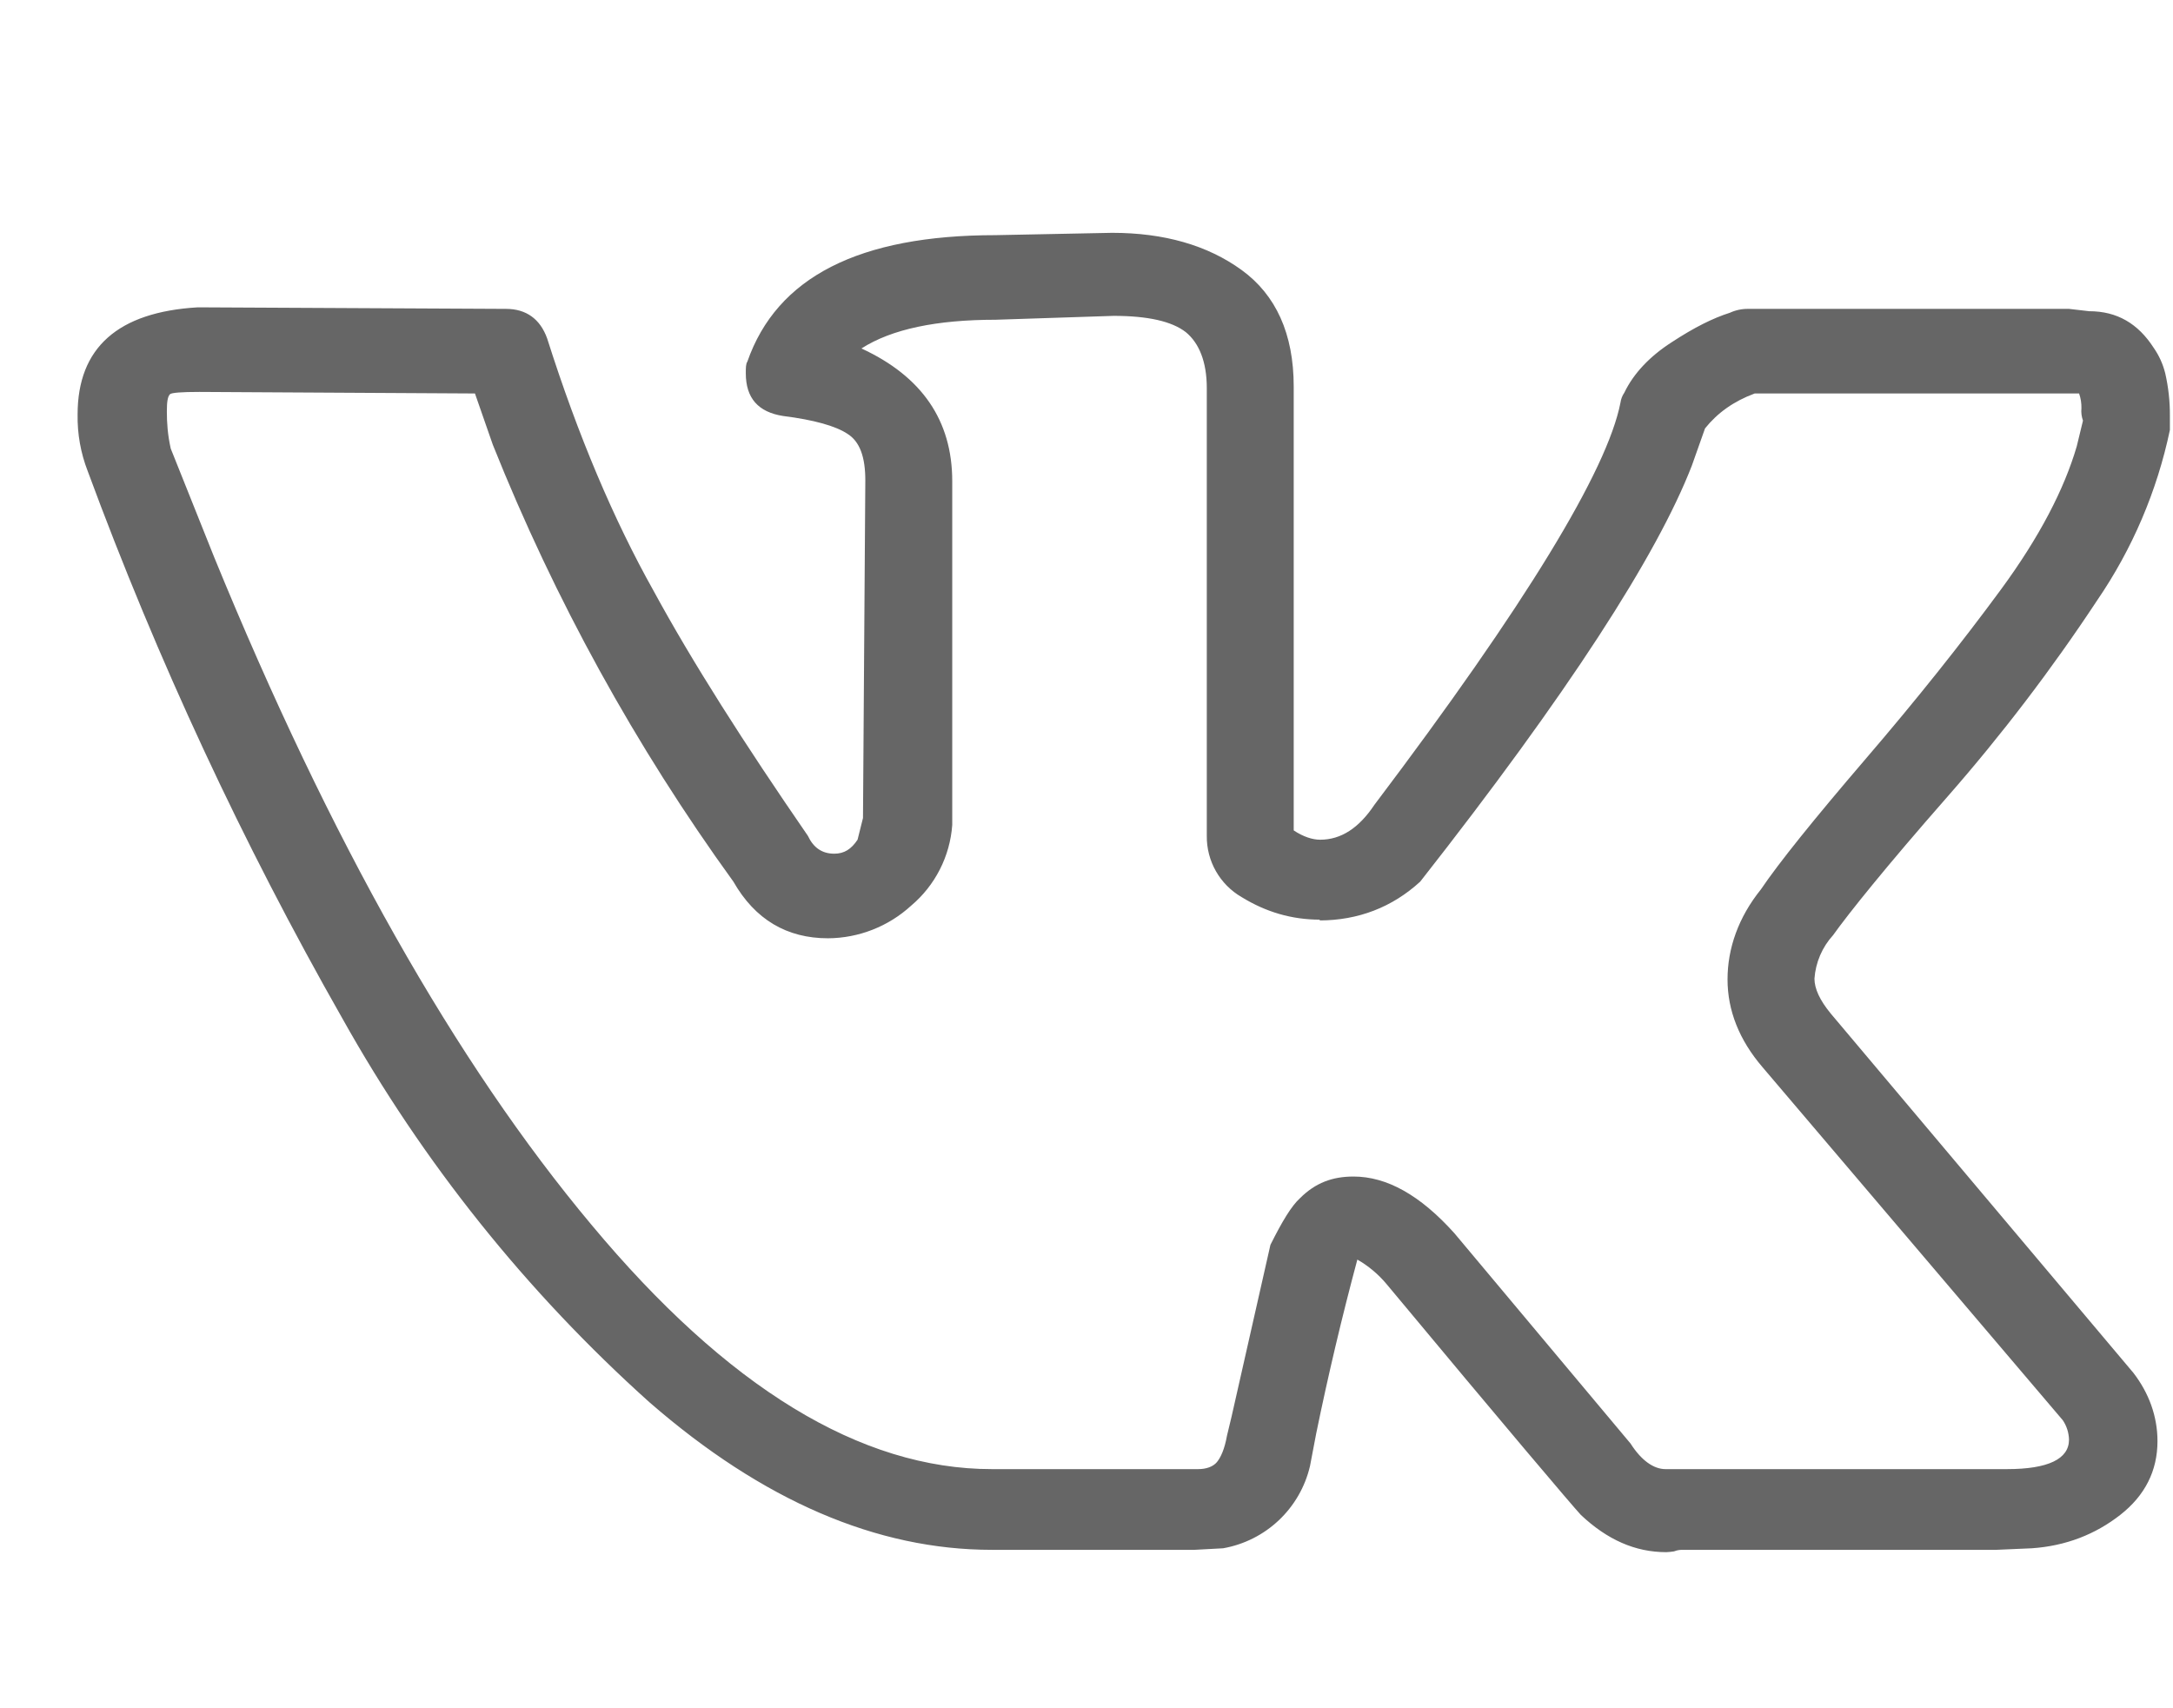
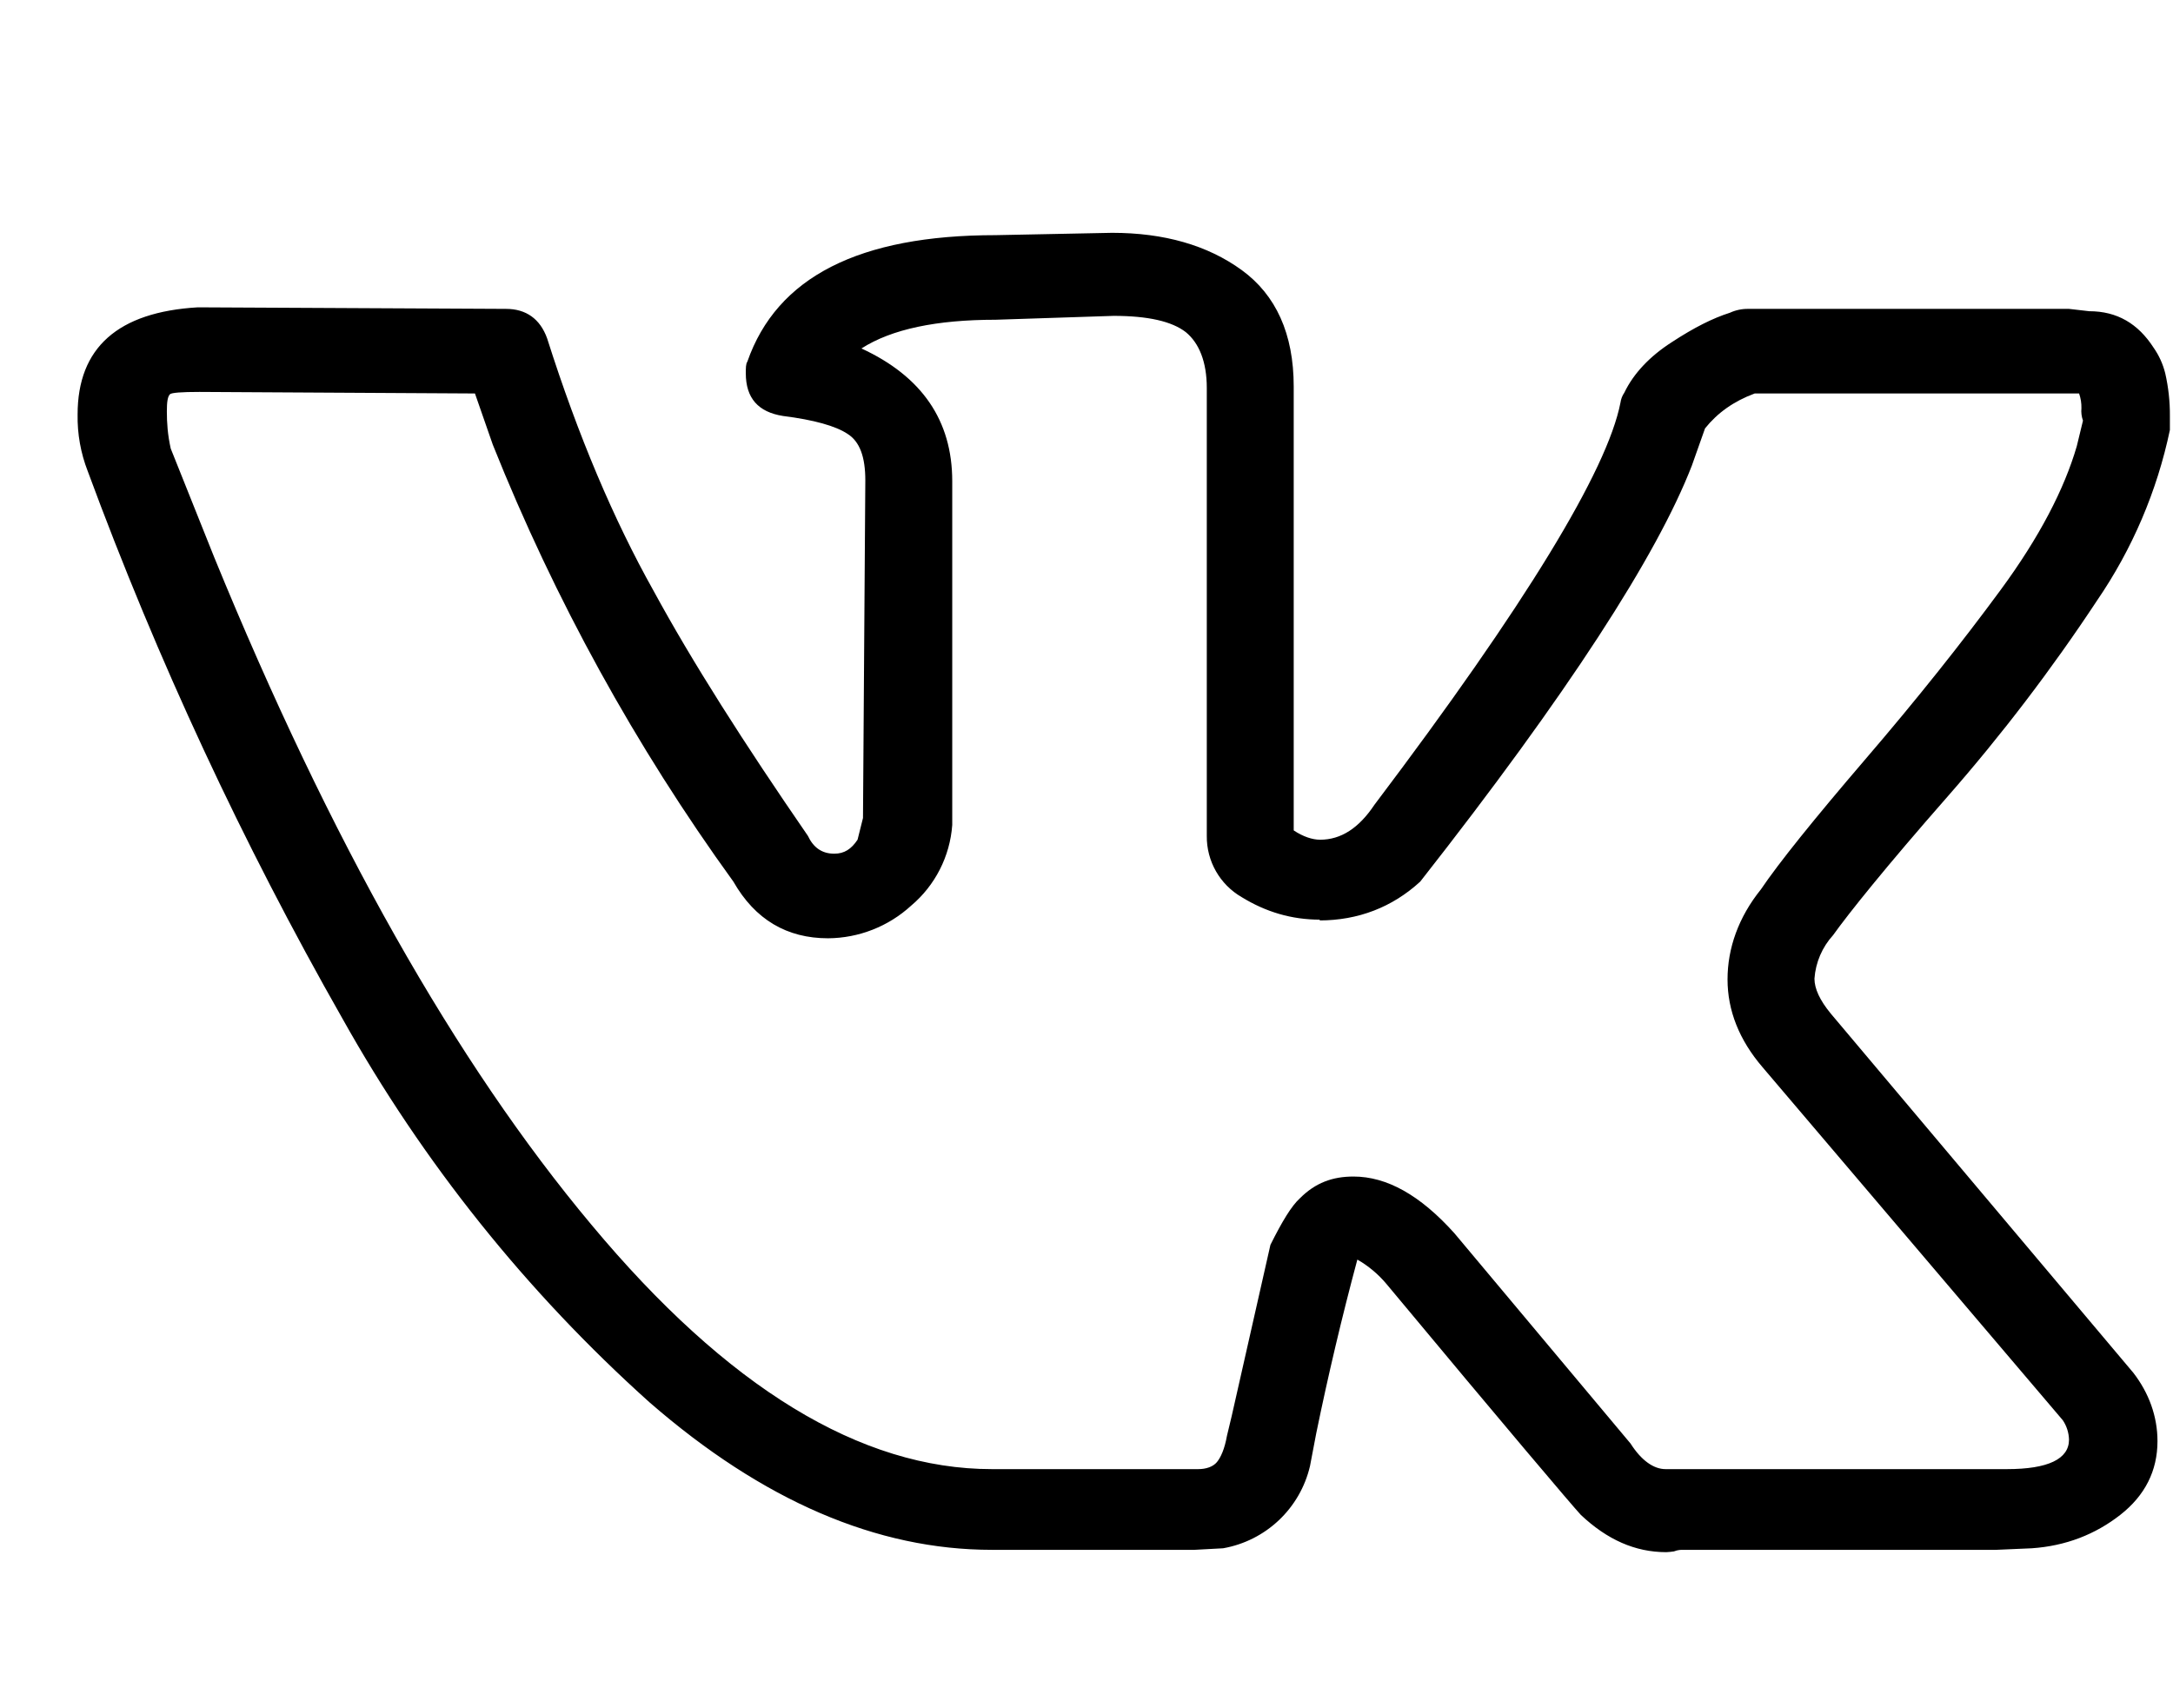
<svg xmlns="http://www.w3.org/2000/svg" viewBox="0 0 28 22">
-   <path d="M1 5.34c0-.86.52-1.32 1.55-1.38l3.97.02c.26 0 .44.13.53.38.4 1.26.86 2.34 1.37 3.25.5.92 1.17 1.97 1.99 3.16.07.15.18.23.34.23.13 0 .22-.06.3-.18l.07-.28.03-4.35c0-.3-.07-.5-.23-.6-.15-.1-.43-.18-.83-.23-.32-.05-.48-.23-.48-.55 0-.07 0-.12.02-.15.38-1.09 1.44-1.63 3.2-1.63l1.5-.03c.67 0 1.23.16 1.67.48.44.32.67.82.67 1.5v5.72c.12.08.24.12.34.12.27 0 .5-.15.7-.45 1.95-2.58 3-4.31 3.17-5.18a.3.3 0 0 1 .05-.13c.12-.25.33-.47.61-.65.29-.19.53-.31.75-.38a.55.55 0 0 1 .24-.05h4.13l.26.03c.36 0 .63.16.83.47.07.1.12.21.15.33a2.4 2.4 0 0 1 .06.55v.18a6.11 6.11 0 0 1-.94 2.2 23.4 23.4 0 0 1-1.93 2.53c-.79.9-1.27 1.5-1.47 1.78a.93.93 0 0 0-.24.56c0 .13.07.28.21.45l3.9 4.63c.2.26.31.56.31.88 0 .38-.16.7-.48.95-.32.25-.7.4-1.14.43l-.46.02h-4.04c-.02 0-.06 0-.11.02a.86.86 0 0 1-.1.01c-.4 0-.76-.16-1.1-.48-.12-.13-.96-1.12-2.5-2.97a1.39 1.39 0 0 0-.38-.32 38.47 38.47 0 0 0-.53 2.24l-.08.42a1.4 1.4 0 0 1-1.12 1.06l-.37.02h-2.61c-1.48 0-2.95-.63-4.41-1.9a19.3 19.3 0 0 1-3.96-4.95 47.51 47.51 0 0 1-3.28-7.05A1.92 1.92 0 0 1 1 5.34Zm16.01 6.51c-.37 0-.7-.1-1.01-.29a.9.9 0 0 1-.45-.79V5c0-.34-.1-.58-.27-.72-.18-.14-.49-.21-.93-.21l-1.52.05c-.76 0-1.34.12-1.73.37.78.36 1.17.93 1.17 1.71v4.43a1.5 1.5 0 0 1-.53 1.04 1.6 1.6 0 0 1-1.07.42c-.53 0-.94-.24-1.22-.73a26.16 26.16 0 0 1-3.1-5.63l-.23-.66-3.55-.02c-.23 0-.36.01-.38.03-.03.03-.04.1-.04.22 0 .15.01.3.05.48l.56 1.4c1.49 3.64 3.11 6.51 4.86 8.6 1.75 2.1 3.47 3.15 5.16 3.15h2.66c.1 0 .19-.03.24-.09.05-.06.1-.17.13-.34l.06-.25.5-2.21c.15-.3.27-.5.38-.6.2-.2.42-.28.69-.28.43 0 .86.24 1.3.73l2.27 2.71c.14.22.3.33.45.33h4.4c.53 0 .8-.13.8-.38a.47.47 0 0 0-.08-.25l-3.87-4.55c-.3-.35-.45-.73-.45-1.13 0-.4.14-.8.43-1.16.23-.34.68-.9 1.34-1.67.67-.78 1.25-1.51 1.75-2.19.5-.68.82-1.3.98-1.85l.08-.33a.37.37 0 0 1-.02-.16.54.54 0 0 0-.03-.19h-4.18c-.27.1-.48.25-.64.45L21.8 6c-.45 1.16-1.6 2.94-3.5 5.36-.36.33-.8.5-1.3.5Z" fill="#666" />
+   <path d="M1 5.34c0-.86.52-1.32 1.55-1.38l3.97.02c.26 0 .44.13.53.38.4 1.26.86 2.34 1.37 3.25.5.92 1.17 1.97 1.99 3.16.07.15.18.23.34.23.13 0 .22-.06.3-.18l.07-.28.03-4.35c0-.3-.07-.5-.23-.6-.15-.1-.43-.18-.83-.23-.32-.05-.48-.23-.48-.55 0-.07 0-.12.02-.15.38-1.09 1.44-1.63 3.2-1.63l1.5-.03c.67 0 1.23.16 1.67.48.44.32.67.82.67 1.5v5.72c.12.08.24.12.34.12.27 0 .5-.15.7-.45 1.95-2.58 3-4.31 3.17-5.18a.3.3 0 0 1 .05-.13c.12-.25.33-.47.61-.65.29-.19.53-.31.75-.38a.55.55 0 0 1 .24-.05h4.13l.26.03c.36 0 .63.16.83.47.07.1.12.21.15.33a2.4 2.4 0 0 1 .06.55v.18a6.11 6.11 0 0 1-.94 2.2 23.4 23.4 0 0 1-1.93 2.53c-.79.9-1.27 1.5-1.47 1.78a.93.93 0 0 0-.24.56c0 .13.07.28.21.45l3.9 4.63c.2.26.31.56.31.88 0 .38-.16.7-.48.95-.32.25-.7.4-1.14.43l-.46.02h-4.04c-.02 0-.06 0-.11.02a.86.86 0 0 1-.1.01c-.4 0-.76-.16-1.1-.48-.12-.13-.96-1.12-2.5-2.97a1.39 1.39 0 0 0-.38-.32 38.47 38.47 0 0 0-.53 2.24l-.08.42a1.4 1.4 0 0 1-1.12 1.06l-.37.02h-2.61c-1.48 0-2.95-.63-4.41-1.9a19.3 19.3 0 0 1-3.96-4.95 47.51 47.51 0 0 1-3.28-7.05A1.92 1.92 0 0 1 1 5.34Zm16.01 6.51c-.37 0-.7-.1-1.01-.29a.9.9 0 0 1-.45-.79V5c0-.34-.1-.58-.27-.72-.18-.14-.49-.21-.93-.21l-1.52.05c-.76 0-1.34.12-1.73.37.78.36 1.17.93 1.17 1.71v4.43a1.5 1.5 0 0 1-.53 1.04 1.6 1.6 0 0 1-1.07.42c-.53 0-.94-.24-1.22-.73a26.16 26.16 0 0 1-3.1-5.63l-.23-.66-3.55-.02c-.23 0-.36.01-.38.03-.03.03-.04.1-.04.22 0 .15.01.3.05.48l.56 1.4c1.49 3.64 3.11 6.51 4.86 8.6 1.75 2.1 3.47 3.15 5.16 3.15h2.66c.1 0 .19-.03.24-.09.05-.06.1-.17.13-.34l.06-.25.5-2.21c.15-.3.27-.5.38-.6.2-.2.42-.28.69-.28.43 0 .86.24 1.3.73l2.27 2.71c.14.22.3.33.45.33h4.4c.53 0 .8-.13.8-.38a.47.47 0 0 0-.08-.25l-3.87-4.55c-.3-.35-.45-.73-.45-1.13 0-.4.14-.8.43-1.16.23-.34.68-.9 1.34-1.67.67-.78 1.25-1.51 1.75-2.19.5-.68.82-1.3.98-1.85l.08-.33a.37.37 0 0 1-.02-.16.54.54 0 0 0-.03-.19h-4.18c-.27.1-.48.25-.64.45L21.8 6c-.45 1.16-1.6 2.94-3.5 5.36-.36.33-.8.5-1.3.5Z" />
</svg>
